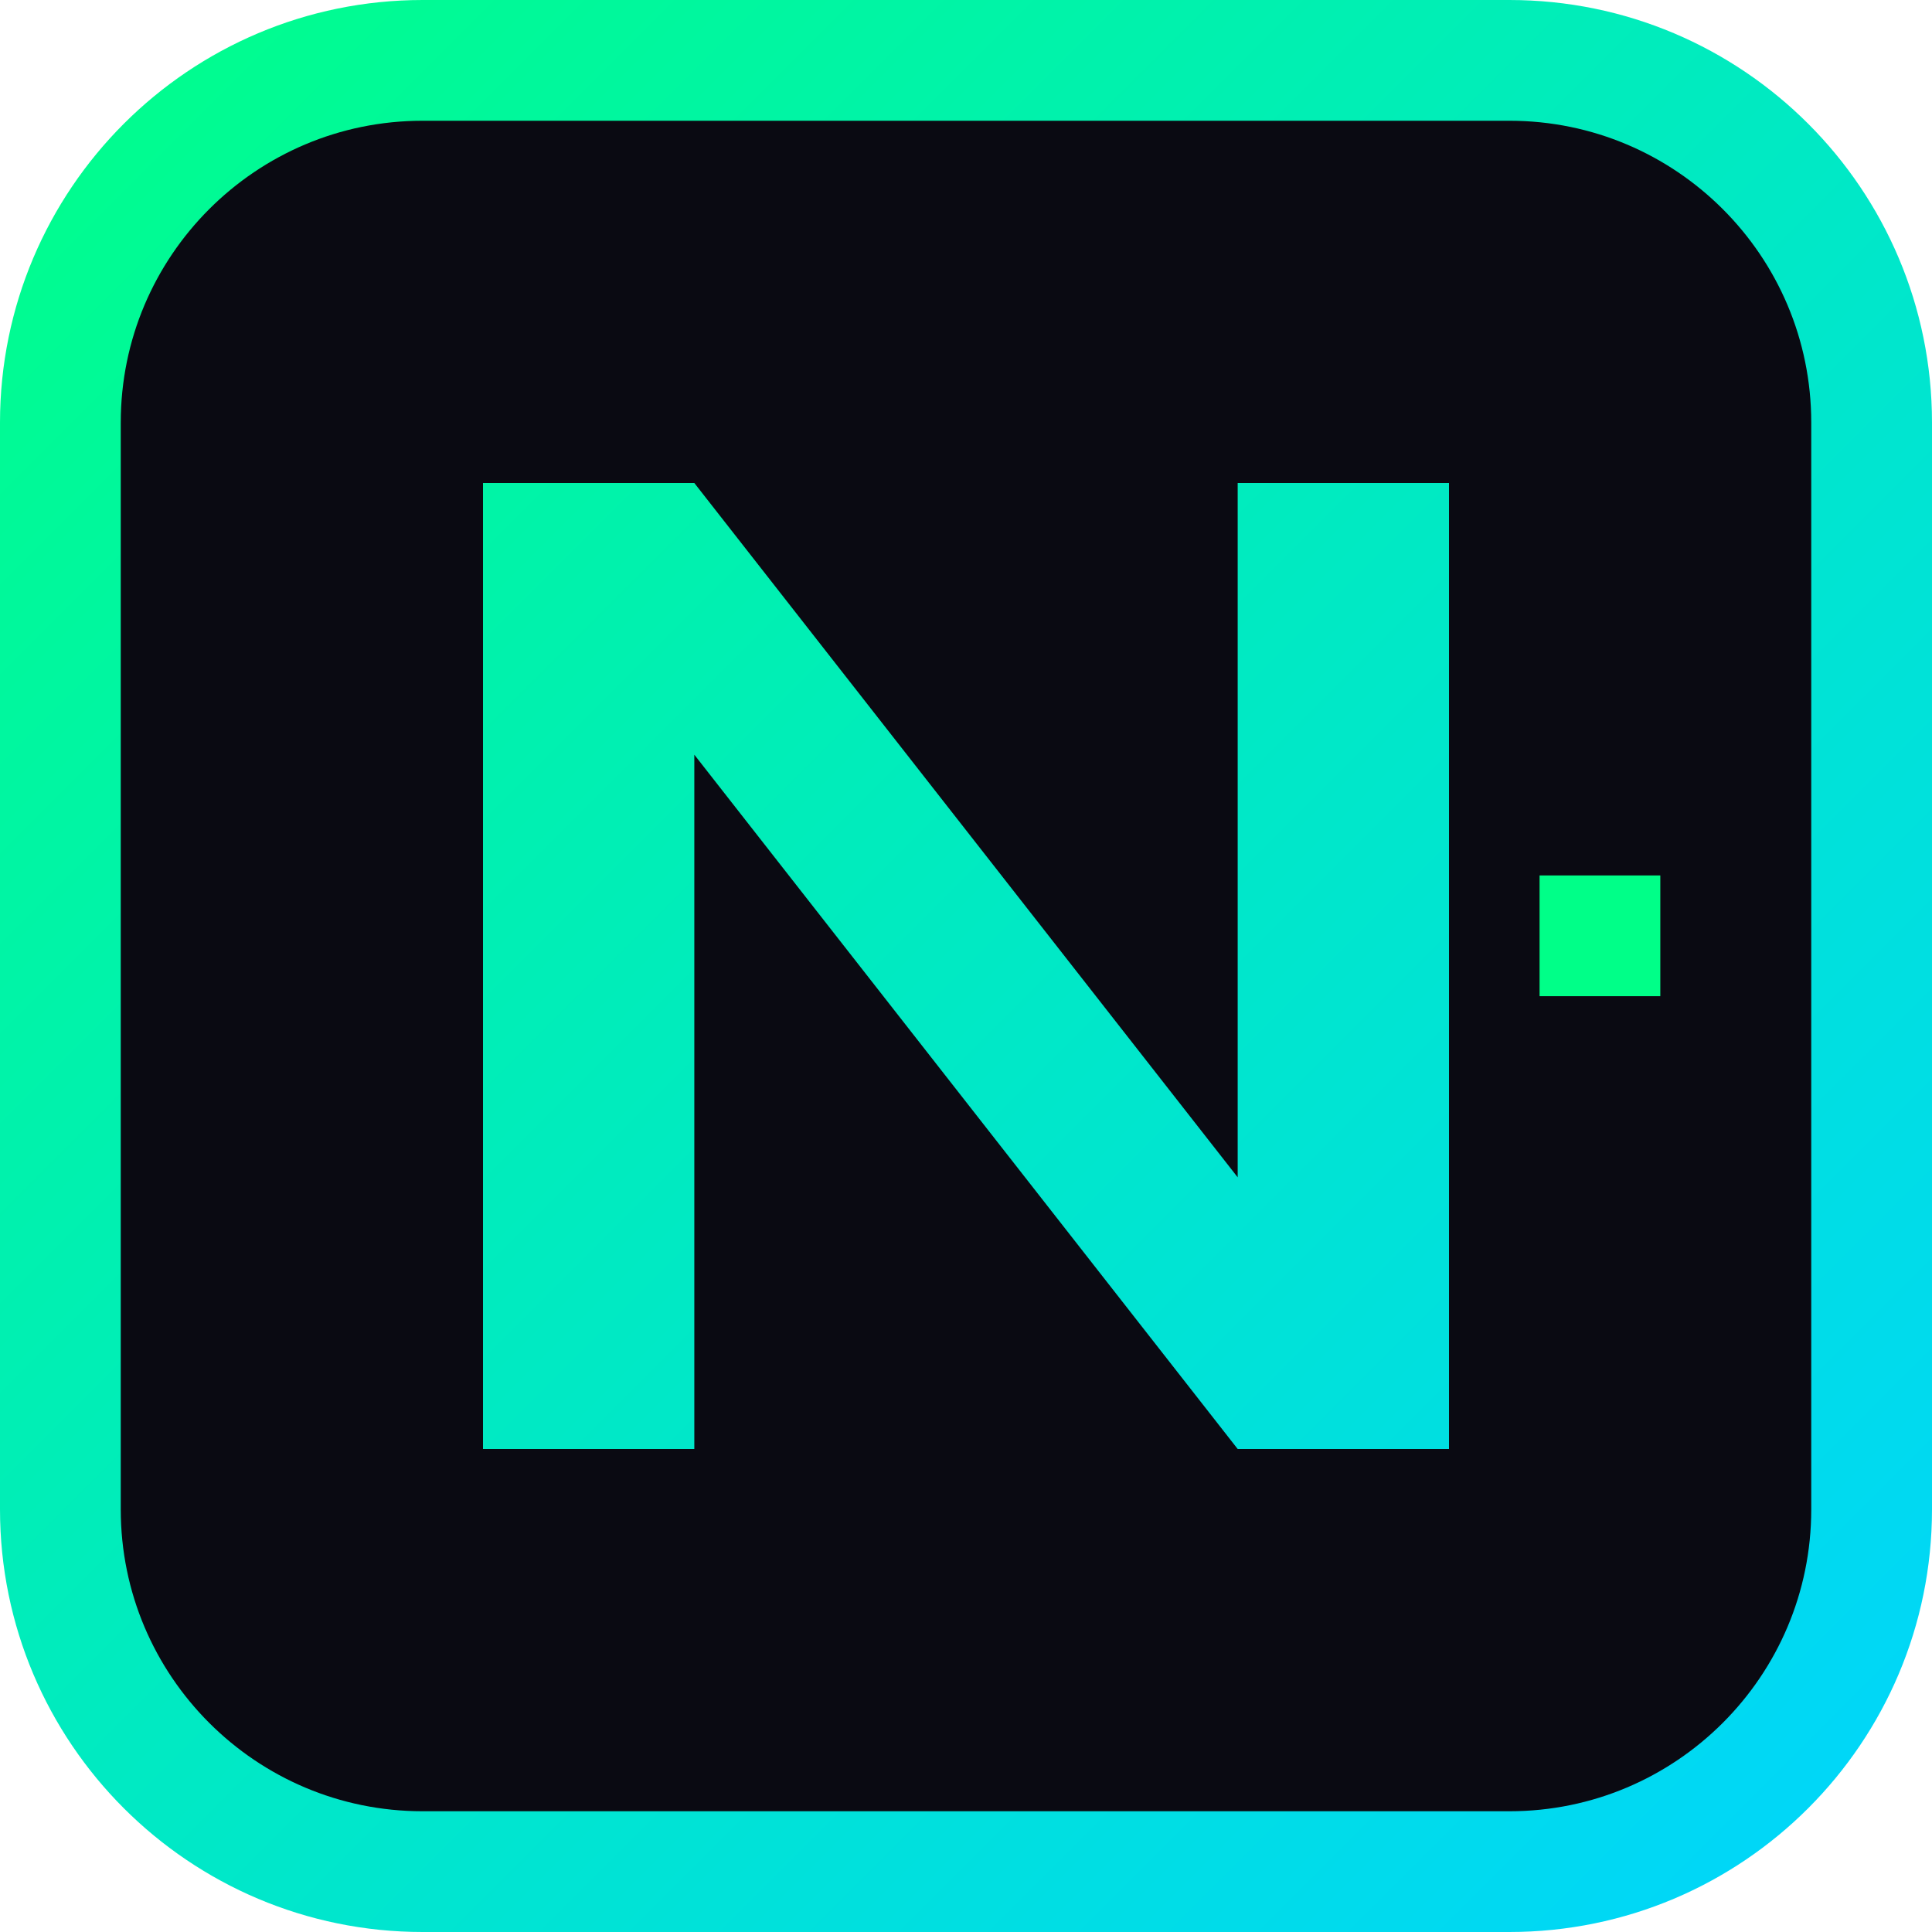
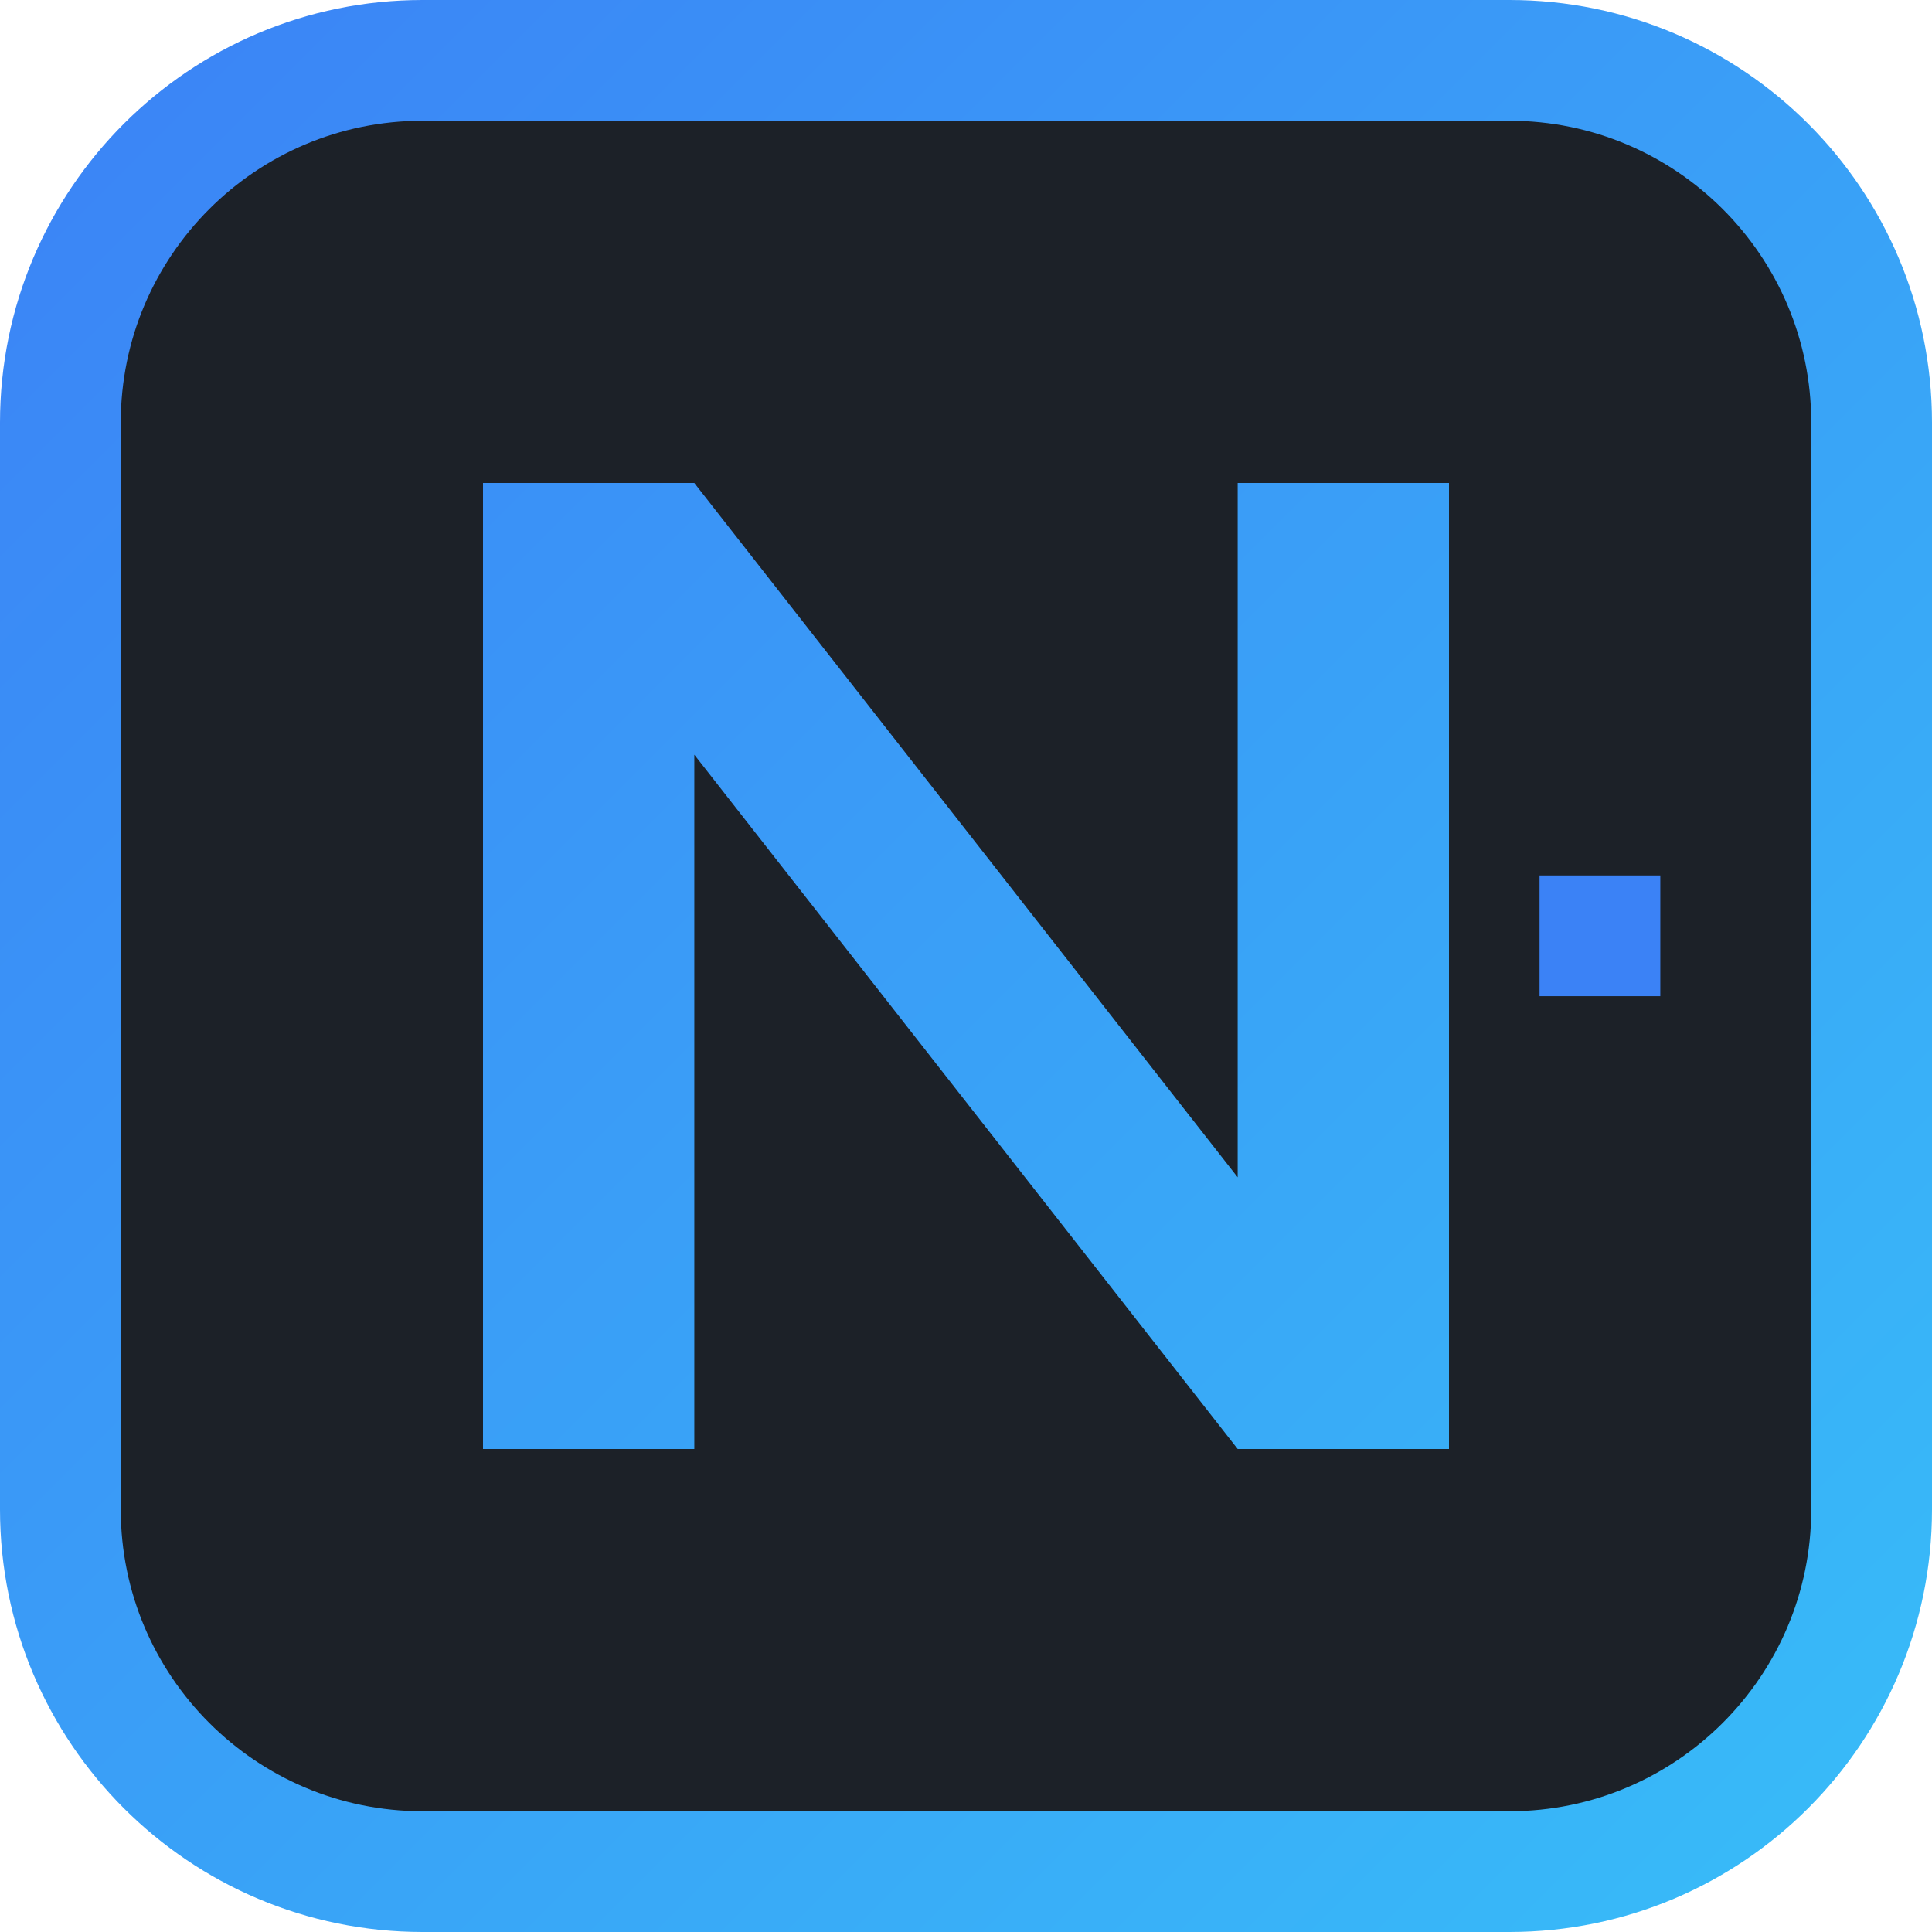
<svg xmlns="http://www.w3.org/2000/svg" viewBox="0 0 32 32" width="32" height="32">
  <defs>
    <linearGradient id="fg" x1="0" y1="0" x2="32" y2="32" gradientUnits="userSpaceOnUse">
-       <stop offset="0" stop-color="#00ff88" />
-       <stop offset="1" stop-color="#00d4ff" />
+       <stop offset="0" stop-color="#3B82F6" />
+       <stop offset="1" stop-color="#38BDF8" />
    </linearGradient>
  </defs>
-   <rect x="1" y="1" width="30" height="30" rx="6" fill="#0a0a12" stroke="url(#fg)" stroke-width="2" />
+   <rect x="1" y="1" width="30" height="30" rx="6" fill="#1C2128" stroke="url(#fg)" stroke-width="2" />
  <path d="M8 24 L8 8 L11.5 8 L20.5 19.5 L20.5 8 L24 8 L24 24 L20.5 24 L11.5 12.5 L11.5 24 Z" fill="url(#fg)" />
-   <rect x="25.5" y="14.5" width="2" height="2" fill="#00ff88" />
+   <rect x="25.5" y="14.5" width="2" height="2" fill="#3B82F6" />
</svg>
